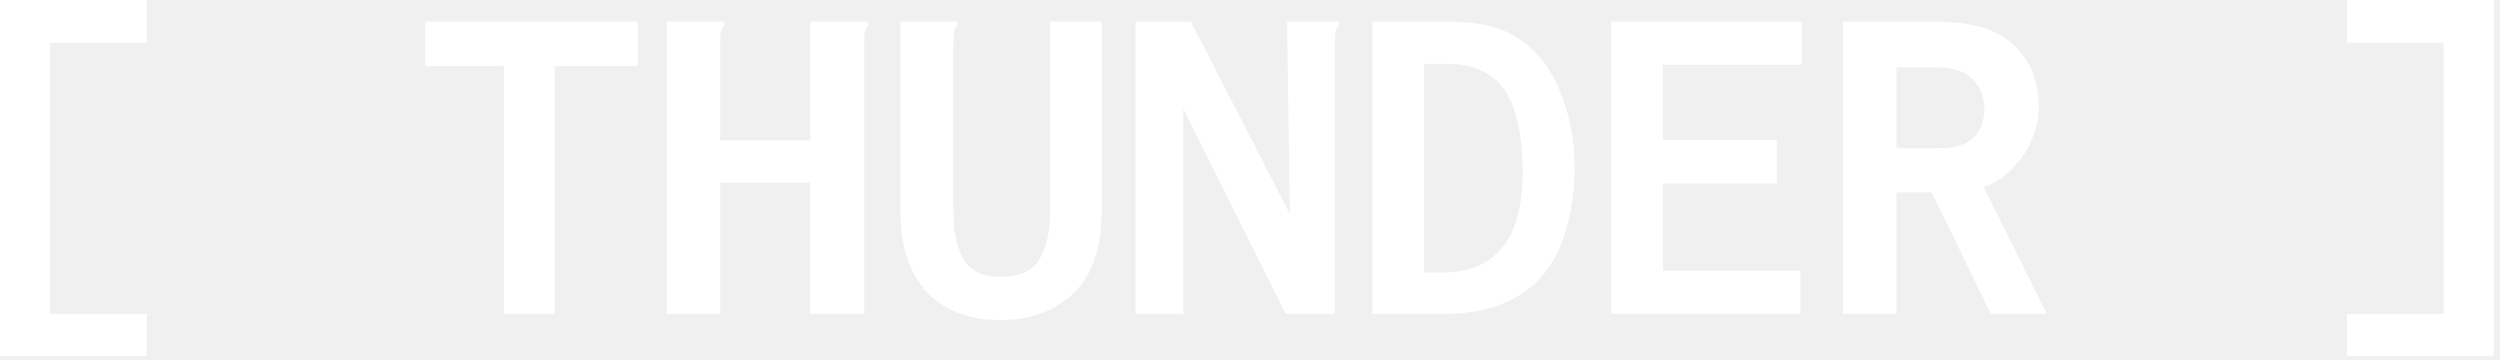
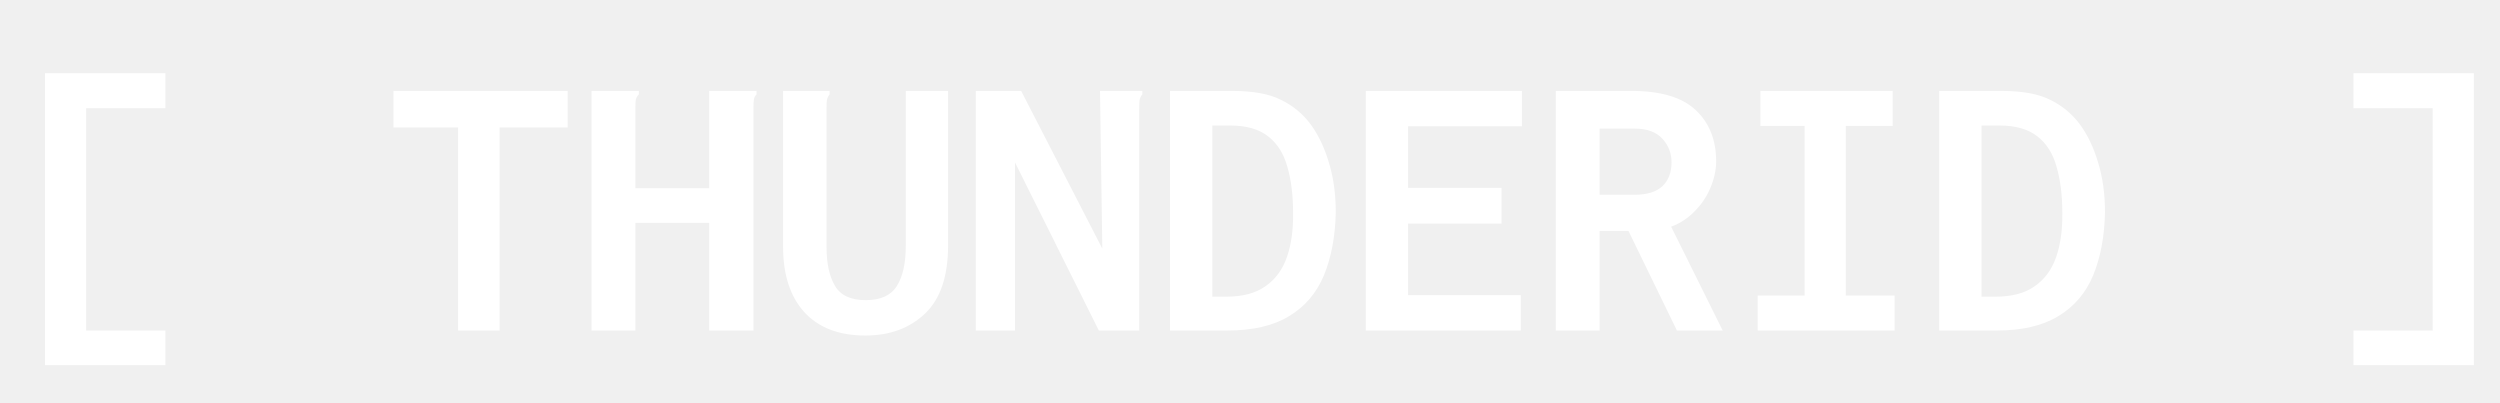
- <svg xmlns="http://www.w3.org/2000/svg" width="341" height="49" viewBox="0 0 341 49" fill="none">
-   <path d="M2.43187e-05 48.576V-2.28882e-05H20.032V5.824H6.848V42.816H20.032V48.576H2.43187e-05ZM68.736 42.816V9.024H57.984V2.944H86.976V9.024H75.648V42.816H68.736ZM90.944 2.944H98.816V3.52C98.56 3.776 98.389 4.075 98.304 4.416C98.261 4.715 98.24 5.205 98.24 5.888V19.136H110.528V2.944H118.4V3.52C118.144 3.776 117.995 4.075 117.952 4.416C117.909 4.715 117.888 5.205 117.888 5.888V42.816H110.528V24.896H98.24V42.816H90.944V2.944ZM136.512 43.648C132.117 43.648 128.725 42.347 126.336 39.744C123.989 37.141 122.816 33.515 122.816 28.864V2.944H130.56V3.52C130.347 3.776 130.197 4.075 130.112 4.416C130.069 4.715 130.048 5.205 130.048 5.888V28.928C130.048 31.659 130.517 33.813 131.456 35.392C132.395 36.971 134.101 37.76 136.576 37.76C139.051 37.76 140.779 36.971 141.76 35.392C142.741 33.813 143.232 31.595 143.232 28.736V2.944H150.272V28.672C150.272 33.792 148.992 37.568 146.432 40C143.872 42.432 140.565 43.648 136.512 43.648ZM154.88 2.944H162.432L175.936 29.184L175.552 2.944H182.592V3.52C182.379 3.776 182.229 4.075 182.144 4.416C182.101 4.715 182.08 5.205 182.08 5.888V42.816H175.36L161.408 14.848V42.816H154.88V2.944ZM187.2 42.816V2.944H197.504C201.003 2.944 203.712 3.435 205.632 4.416C207.595 5.355 209.237 6.699 210.56 8.448C211.883 10.24 212.907 12.373 213.632 14.848C214.4 17.323 214.784 20.096 214.784 23.168C214.699 27.179 214.037 30.677 212.8 33.664C211.563 36.608 209.621 38.869 206.976 40.448C204.373 42.027 200.96 42.816 196.736 42.816H187.2ZM194.24 37.184H196.544C199.275 37.184 201.451 36.608 203.072 35.456C204.736 34.304 205.931 32.683 206.656 30.592C207.381 28.501 207.723 26.048 207.68 23.232C207.68 20.288 207.36 17.728 206.72 15.552C206.123 13.376 205.056 11.691 203.52 10.496C201.984 9.301 199.893 8.704 197.248 8.704H194.24V37.184ZM219.776 42.816V2.944H245.76V8.832H226.816V19.072H242.368V25.024H226.816V36.928H245.568V42.816H219.776ZM251.392 42.816V2.944H264C268.864 2.944 272.427 4.011 274.688 6.144C276.949 8.277 278.08 11.115 278.08 14.656C278.08 16.107 277.76 17.579 277.12 19.072C276.523 20.523 275.648 21.824 274.496 22.976C273.387 24.128 272.085 24.981 270.592 25.536L279.168 42.816H271.552L263.488 26.24H258.688V42.816H251.392ZM258.688 20.224H264.512C266.56 20.224 268.096 19.755 269.12 18.816C270.144 17.835 270.656 16.512 270.656 14.848C270.656 13.312 270.144 11.989 269.12 10.88C268.096 9.771 266.56 9.216 264.512 9.216H258.688V20.224ZM340.16 48.576H320.128V42.816H333.312V5.824H320.128V-2.28882e-05H340.16V48.576Z" fill="white" />
+ <svg xmlns="http://www.w3.org/2000/svg" width="416" height="67" viewBox="0 0 416 67" fill="none">
+   <path d="M7.488 60.76V12.184H27.52V18.008H14.336V55H27.52V60.76H7.488ZM76.224 55V21.208H65.472V15.128H94.464V21.208H83.136V55H76.224ZM98.432 15.128H106.304V15.704C106.048 15.96 105.877 16.259 105.792 16.6C105.749 16.899 105.728 17.389 105.728 18.072V31.32H118.016V15.128H125.888V15.704C125.632 15.96 125.483 16.259 125.44 16.6C125.397 16.899 125.376 17.389 125.376 18.072V55H118.016V37.08H105.728V55H98.432V15.128ZM144 55.832C139.605 55.832 136.213 54.531 133.824 51.928C131.477 49.325 130.304 45.699 130.304 41.048V15.128H138.048V15.704C137.835 15.96 137.685 16.259 137.6 16.6C137.557 16.899 137.536 17.389 137.536 18.072V41.112C137.536 43.843 138.005 45.997 138.944 47.576C139.883 49.155 141.589 49.944 144.064 49.944C146.539 49.944 148.267 49.155 149.248 47.576C150.229 45.997 150.72 43.779 150.72 40.92V15.128H157.76V40.856C157.76 45.976 156.48 49.752 153.92 52.184C151.36 54.616 148.053 55.832 144 55.832ZM162.368 15.128H169.92L183.424 41.368L183.04 15.128H190.08V15.704C189.867 15.96 189.717 16.259 189.632 16.6C189.589 16.899 189.568 17.389 189.568 18.072V55H182.848L168.896 27.032V55H162.368V15.128ZM194.688 55V15.128H204.992C208.491 15.128 211.2 15.619 213.12 16.6C215.083 17.539 216.725 18.883 218.048 20.632C219.371 22.424 220.395 24.557 221.12 27.032C221.888 29.507 222.272 32.28 222.272 35.352C222.187 39.363 221.525 42.861 220.288 45.848C219.051 48.792 217.109 51.053 214.464 52.632C211.861 54.211 208.448 55 204.224 55H194.688ZM201.728 49.368H204.032C206.763 49.368 208.939 48.792 210.56 47.64C212.224 46.488 213.419 44.867 214.144 42.776C214.869 40.685 215.211 38.232 215.168 35.416C215.168 32.472 214.848 29.912 214.208 27.736C213.611 25.56 212.544 23.875 211.008 22.68C209.472 21.485 207.381 20.888 204.736 20.888H201.728V49.368ZM227.264 55V15.128H253.248V21.016H234.304V31.256H249.856V37.208H234.304V49.112H253.056V55H227.264ZM258.88 55V15.128H271.488C276.352 15.128 279.915 16.195 282.176 18.328C284.437 20.461 285.568 23.299 285.568 26.84C285.568 28.291 285.248 29.763 284.608 31.256C284.011 32.707 283.136 34.008 281.984 35.16C280.875 36.312 279.573 37.165 278.08 37.72L286.656 55H279.04L270.976 38.424H266.176V55H258.88ZM266.176 32.408H272C274.048 32.408 275.584 31.939 276.608 31C277.632 30.019 278.144 28.696 278.144 27.032C278.144 25.496 277.632 24.173 276.608 23.064C275.584 21.955 274.048 21.4 272 21.4H266.176V32.408ZM292.48 55V49.176H300.288V20.952H292.928V15.128H314.944V20.952H307.136V49.176H315.264V55H292.48ZM322.688 55V15.128H332.992C336.491 15.128 339.2 15.619 341.12 16.6C343.083 17.539 344.725 18.883 346.048 20.632C347.371 22.424 348.395 24.557 349.12 27.032C349.888 29.507 350.272 32.28 350.272 35.352C350.187 39.363 349.525 42.861 348.288 45.848C347.051 48.792 345.109 51.053 342.464 52.632C339.861 54.211 336.448 55 332.224 55H322.688ZM329.728 49.368H332.032C334.763 49.368 336.939 48.792 338.56 47.64C340.224 46.488 341.419 44.867 342.144 42.776C342.869 40.685 343.211 38.232 343.168 35.416C343.168 32.472 342.848 29.912 342.208 27.736C341.611 25.56 340.544 23.875 339.008 22.68C337.472 21.485 335.381 20.888 332.736 20.888H329.728V49.368ZM411.648 60.76H391.616V55H404.8V18.008H391.616V12.184H411.648V60.76Z" fill="white" />
</svg>
